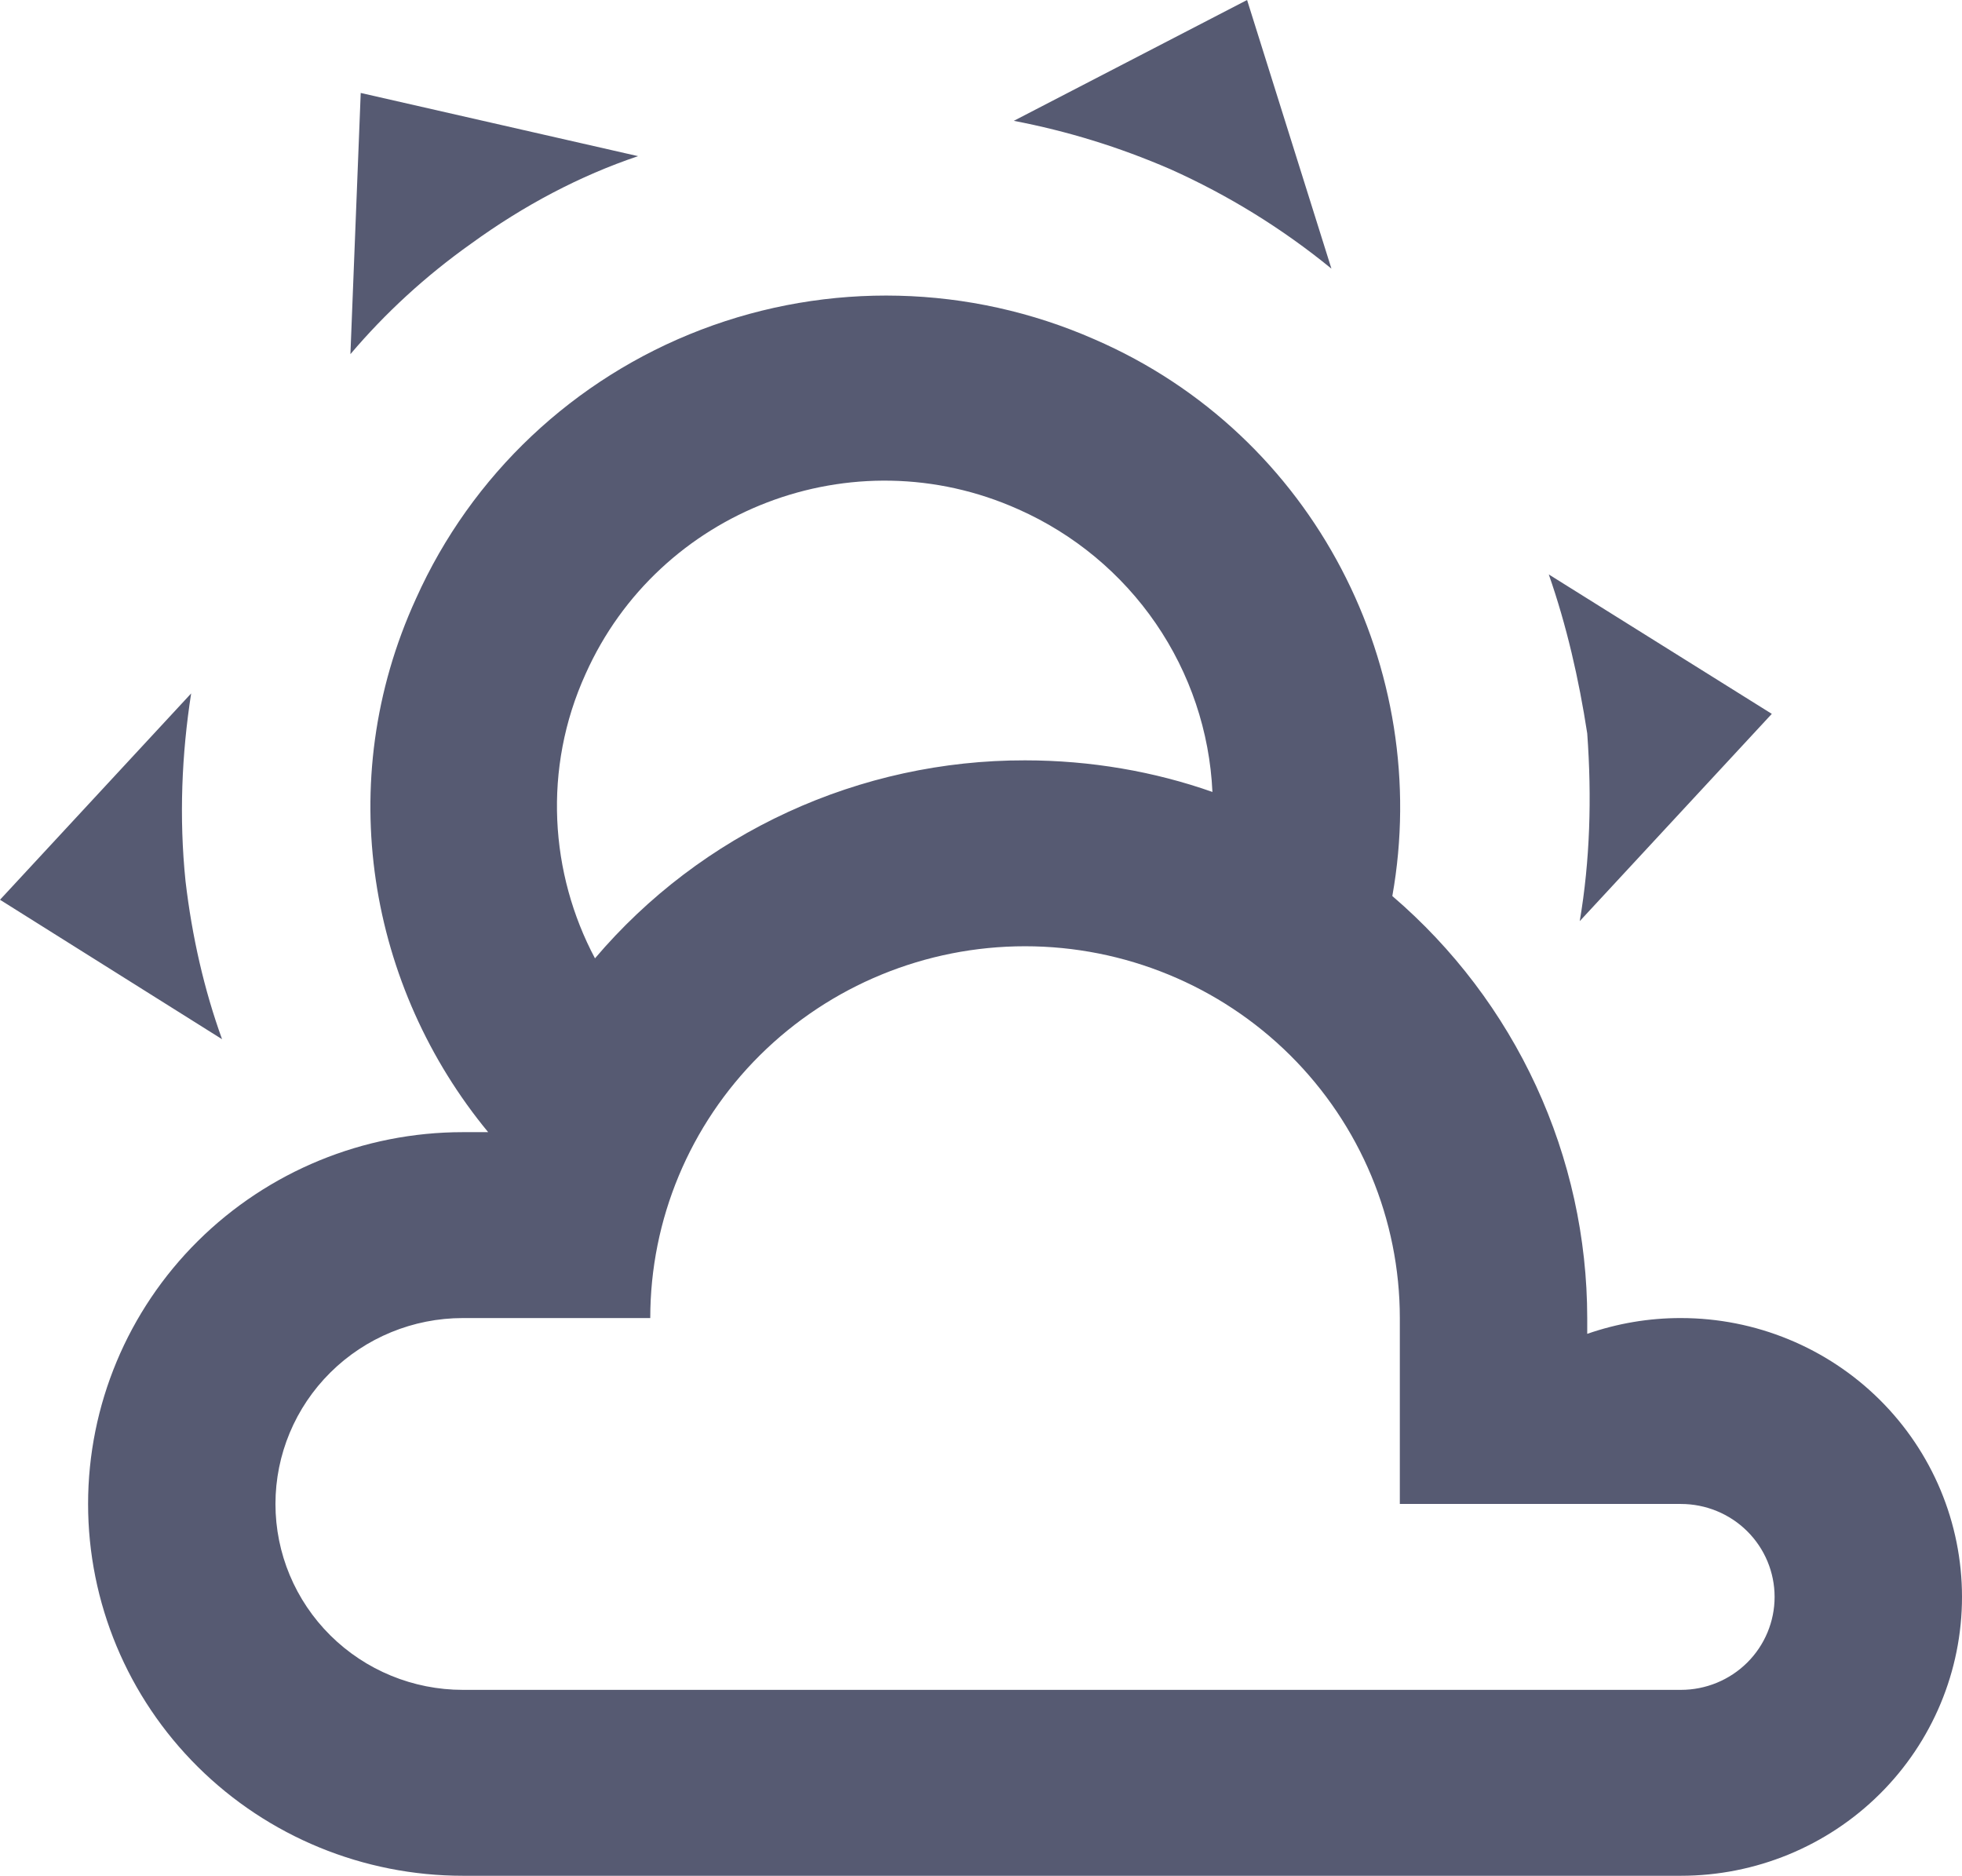
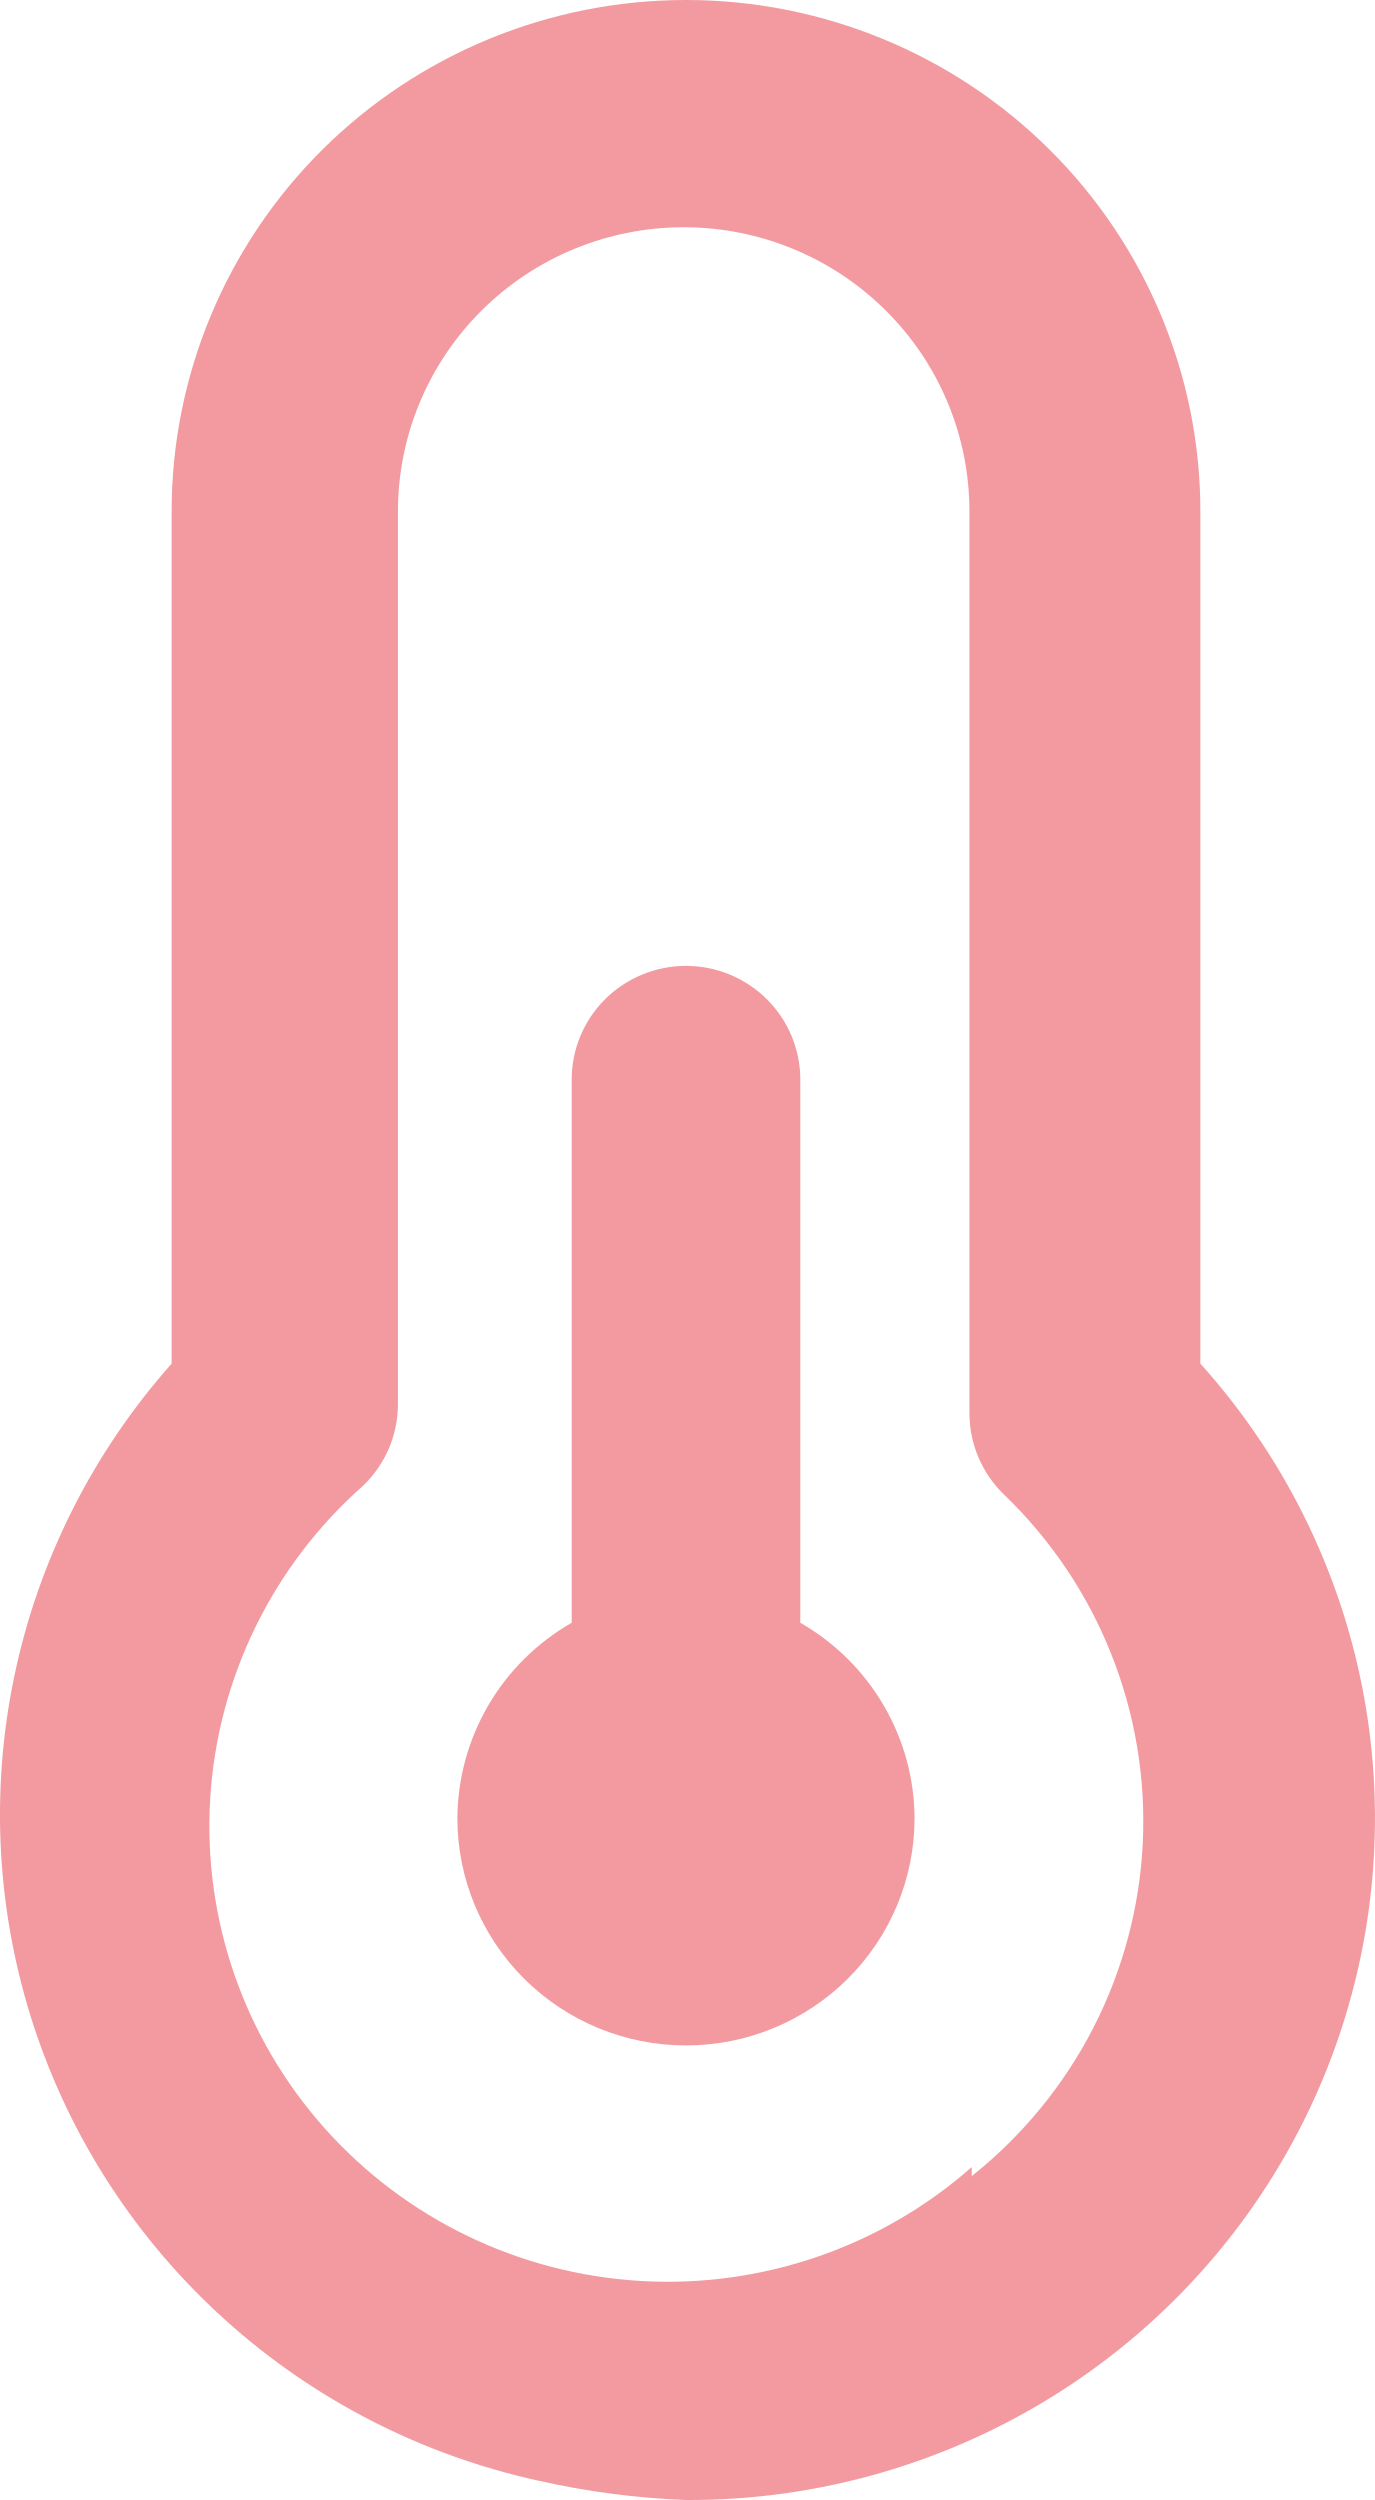
- <svg xmlns="http://www.w3.org/2000/svg" width="68" height="65" viewBox="0 0 68 65" fill="none">
-   <path d="M37.929 11.757C45.593 15.074 49.652 23.224 48.256 31.05C50.374 32.864 52.074 35.109 53.239 37.632C54.405 40.156 55.009 42.898 55.011 45.674V46.221C56.054 45.858 57.152 45.672 58.258 45.674C60.842 45.674 63.32 46.692 65.147 48.504C66.974 50.316 68 52.774 68 55.337C68 57.9 66.974 60.358 65.147 62.17C63.32 63.982 60.842 65 58.258 65H16.042C12.597 65 9.293 63.643 6.857 61.226C4.421 58.81 3.053 55.533 3.053 52.116C3.053 48.699 4.421 45.422 6.857 43.006C9.293 40.589 12.597 39.232 16.042 39.232H16.919C12.795 34.239 11.496 27.121 14.418 20.743C16.337 16.461 19.891 13.11 24.299 11.425C28.707 9.74 33.61 9.859 37.929 11.757V11.757ZM35.299 17.651C29.551 15.074 22.829 17.683 20.296 23.352C18.802 26.638 19.062 30.277 20.621 33.209C22.45 31.055 24.732 29.325 27.307 28.14C29.882 26.955 32.688 26.343 35.526 26.348C37.799 26.348 40.008 26.734 42.021 27.443C41.925 25.354 41.245 23.332 40.058 21.603C38.871 19.874 37.224 18.506 35.299 17.651V17.651ZM40.56 5.862C38.774 5.089 36.988 4.542 35.137 4.187L43.222 0L46.145 9.309C44.445 7.92 42.567 6.761 40.56 5.862V5.862ZM16.334 8.439C14.743 9.566 13.347 10.855 12.145 12.272L12.502 3.221L22.115 5.411C20.101 6.088 18.153 7.118 16.334 8.439ZM55.011 25.414C54.718 23.513 54.296 21.677 53.679 19.906L61.408 24.737L54.751 31.92C55.108 29.827 55.173 27.636 55.011 25.414V25.414ZM6.43 30.535C6.657 32.468 7.079 34.304 7.696 36.011L0 31.179L6.625 24.029C6.3 26.122 6.202 28.313 6.43 30.535V30.535ZM58.258 52.116H48.516V45.674C48.516 42.257 47.147 38.98 44.711 36.563C42.275 34.147 38.971 32.79 35.526 32.79C32.081 32.79 28.777 34.147 26.341 36.563C23.905 38.98 22.537 42.257 22.537 45.674H16.042C14.319 45.674 12.668 46.353 11.45 47.561C10.232 48.769 9.547 50.407 9.547 52.116C9.547 53.825 10.232 55.463 11.45 56.671C12.668 57.879 14.319 58.558 16.042 58.558H58.258C59.119 58.558 59.945 58.219 60.554 57.615C61.163 57.011 61.505 56.191 61.505 55.337C61.505 54.483 61.163 53.663 60.554 53.059C59.945 52.455 59.119 52.116 58.258 52.116Z" fill="#565A72" />
+ <svg xmlns="http://www.w3.org/2000/svg" width="22" height="40" viewBox="0 0 22 40" fill="none">
+   <path d="M12.805 25.964V17.273C12.805 16.791 12.612 16.328 12.269 15.987C11.926 15.646 11.461 15.454 10.976 15.454C10.491 15.454 10.025 15.646 9.682 15.987C9.339 16.328 9.147 16.791 9.147 17.273V25.964C8.594 26.281 8.134 26.736 7.813 27.285C7.493 27.834 7.322 28.456 7.318 29.091C7.318 30.055 7.703 30.98 8.389 31.662C9.075 32.344 10.005 32.727 10.976 32.727C11.946 32.727 12.876 32.344 13.562 31.662C14.248 30.98 14.633 30.055 14.633 29.091C14.63 28.456 14.459 27.834 14.138 27.285C13.817 26.736 13.357 26.281 12.805 25.964ZM19.206 21.818V8.182C19.206 6.012 18.338 3.931 16.795 2.396C15.252 0.862 13.158 0 10.976 0C8.793 0 6.7 0.862 5.156 2.396C3.613 3.931 2.746 6.012 2.746 8.182V21.818C1.482 23.242 0.613 24.97 0.227 26.829C-0.16 28.689 -0.051 30.617 0.542 32.423C1.135 34.228 2.192 35.848 3.608 37.123C5.024 38.398 6.751 39.283 8.616 39.691C9.391 39.866 10.181 39.97 10.976 40C13.098 40.01 15.178 39.407 16.963 38.266C18.749 37.124 20.162 35.492 21.034 33.568C21.904 31.643 22.195 29.509 21.871 27.424C21.547 25.338 20.621 23.391 19.206 21.818ZM15.548 34.673C14.093 35.955 12.185 36.611 10.243 36.495C8.302 36.379 6.487 35.501 5.196 34.054C3.906 32.608 3.247 30.711 3.363 28.781C3.48 26.851 4.363 25.046 5.818 23.764C5.991 23.595 6.128 23.394 6.223 23.173C6.317 22.951 6.366 22.713 6.367 22.473V8.182C6.367 6.976 6.849 5.82 7.706 4.968C8.563 4.115 9.726 3.636 10.939 3.636C12.152 3.636 13.315 4.115 14.172 4.968C15.03 5.82 15.511 6.976 15.511 8.182V22.618C15.512 22.859 15.561 23.097 15.655 23.318C15.75 23.54 15.887 23.741 16.06 23.909C16.808 24.627 17.393 25.495 17.776 26.455C18.16 27.416 18.333 28.446 18.285 29.479C18.236 30.511 17.967 31.521 17.495 32.442C17.023 33.362 16.359 34.172 15.548 34.818V34.673Z" fill="#EE777F" fill-opacity="0.74" />
</svg>
